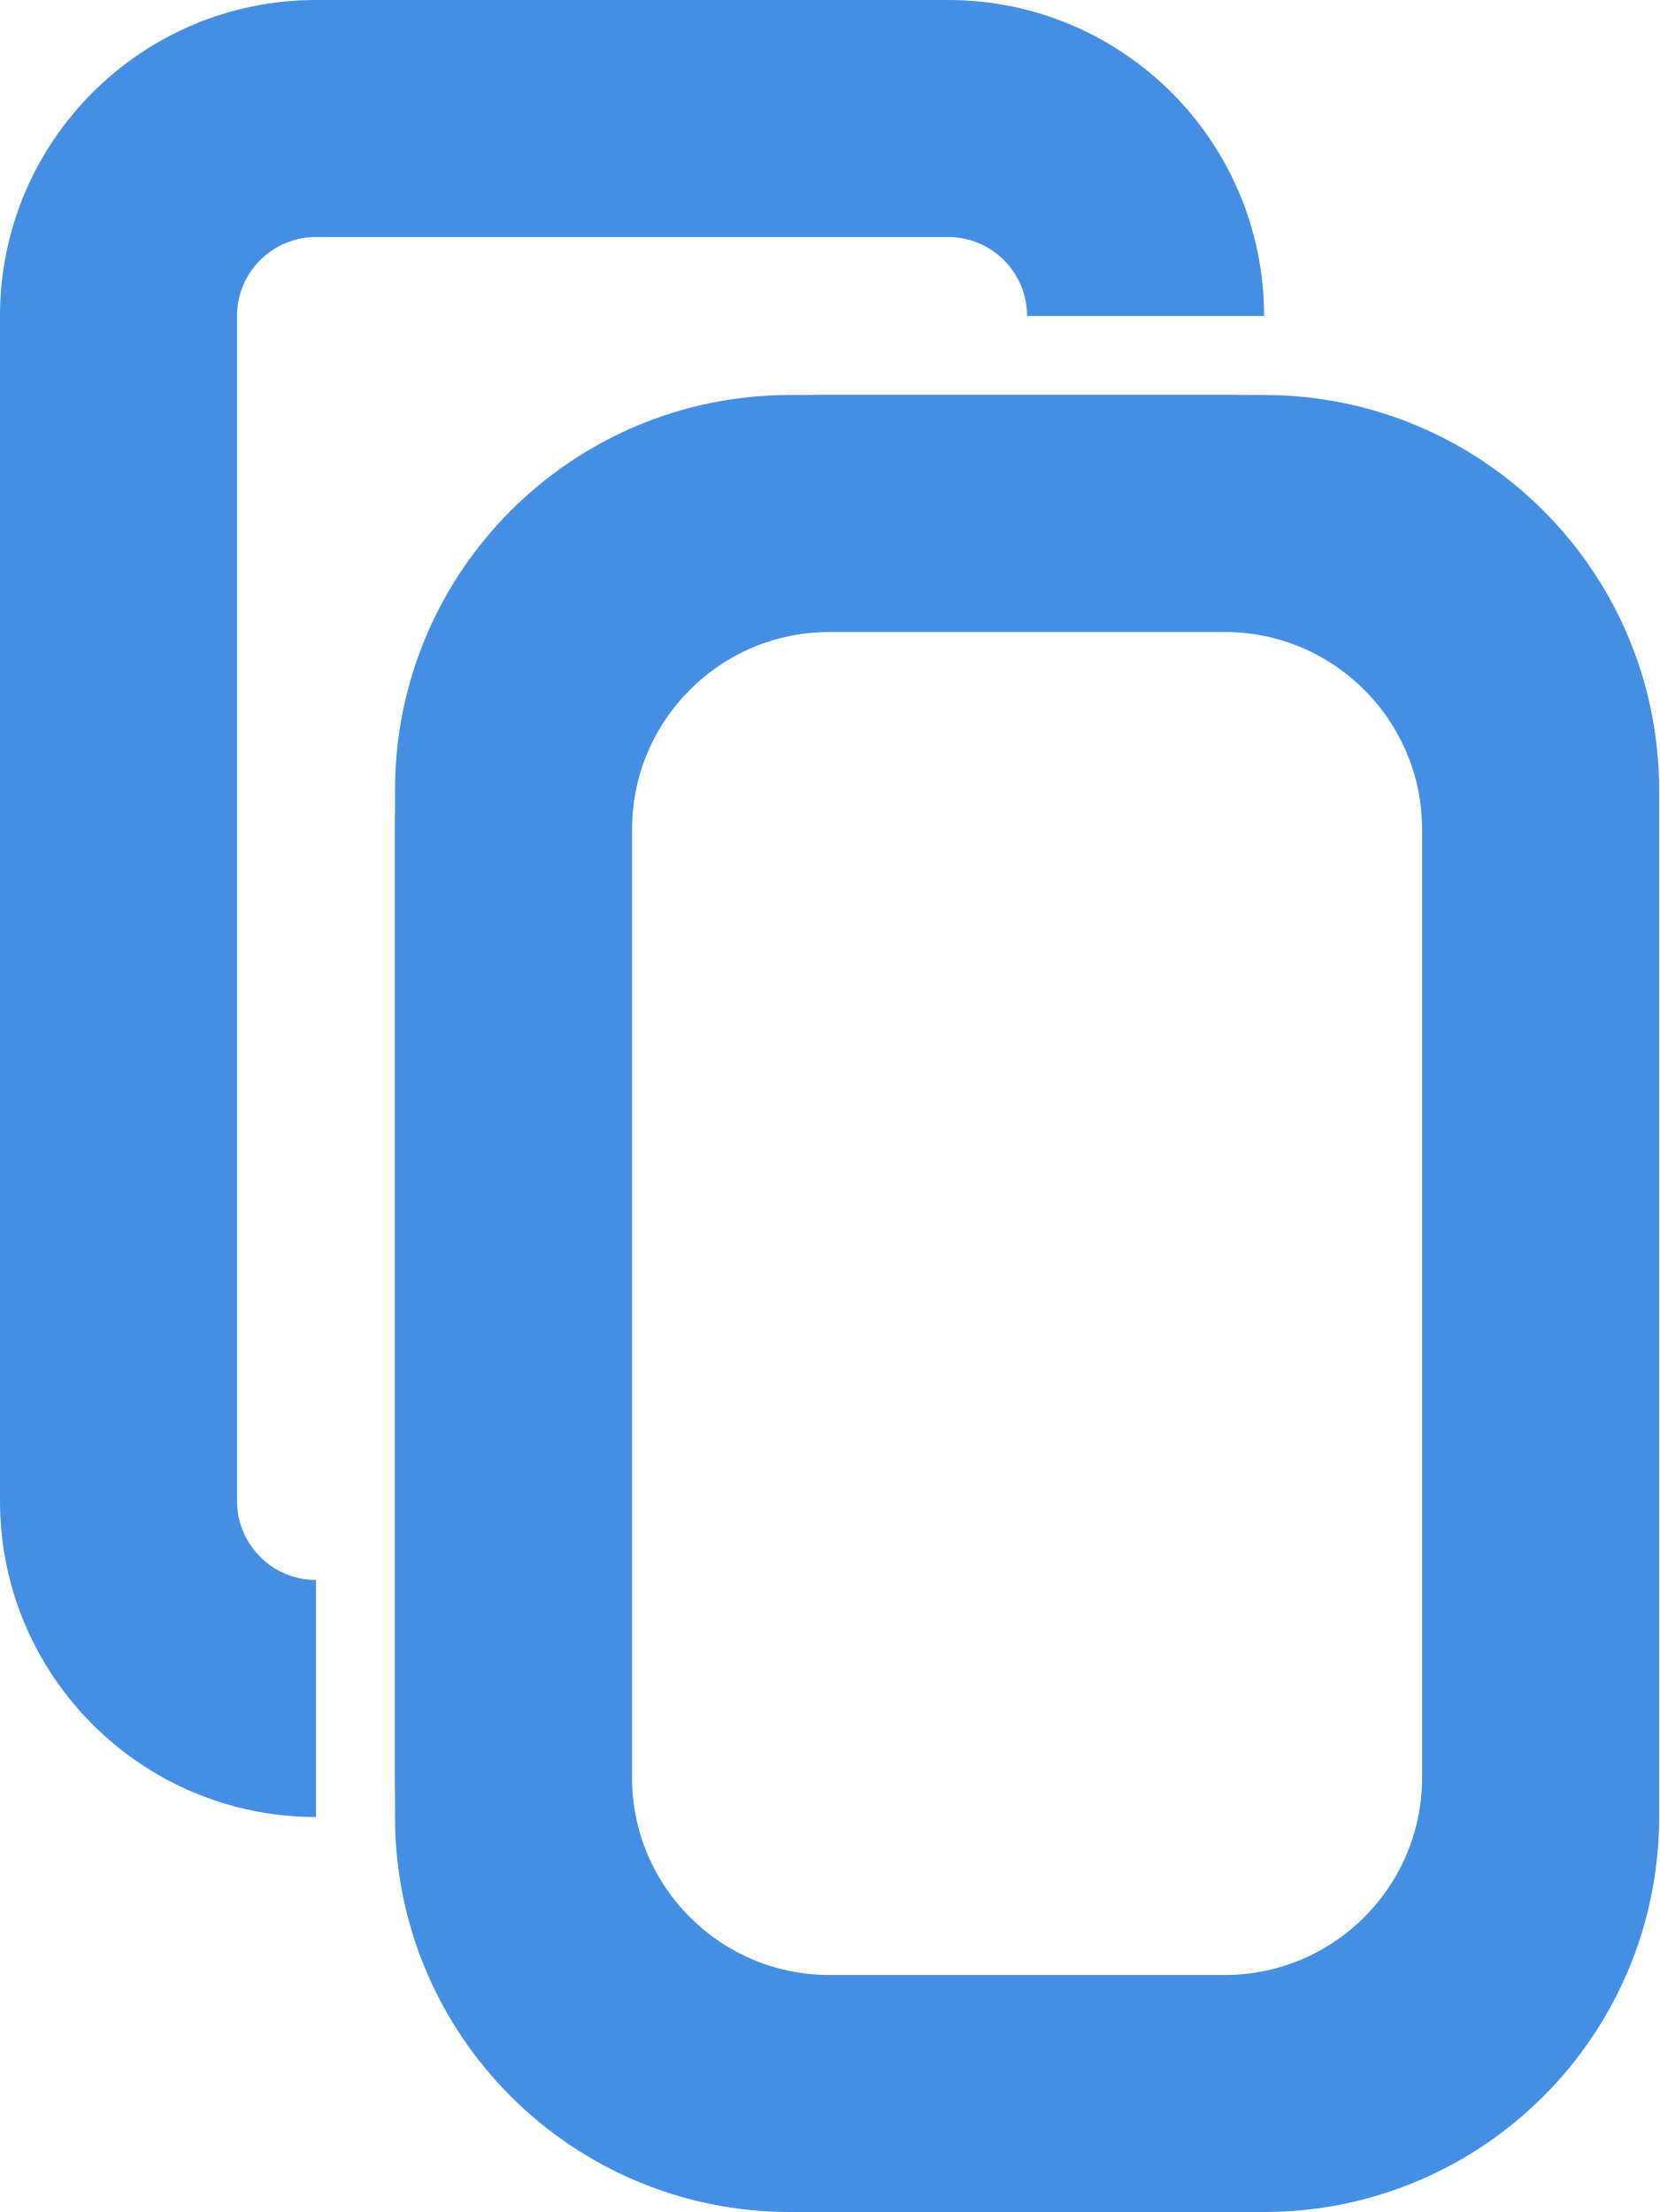
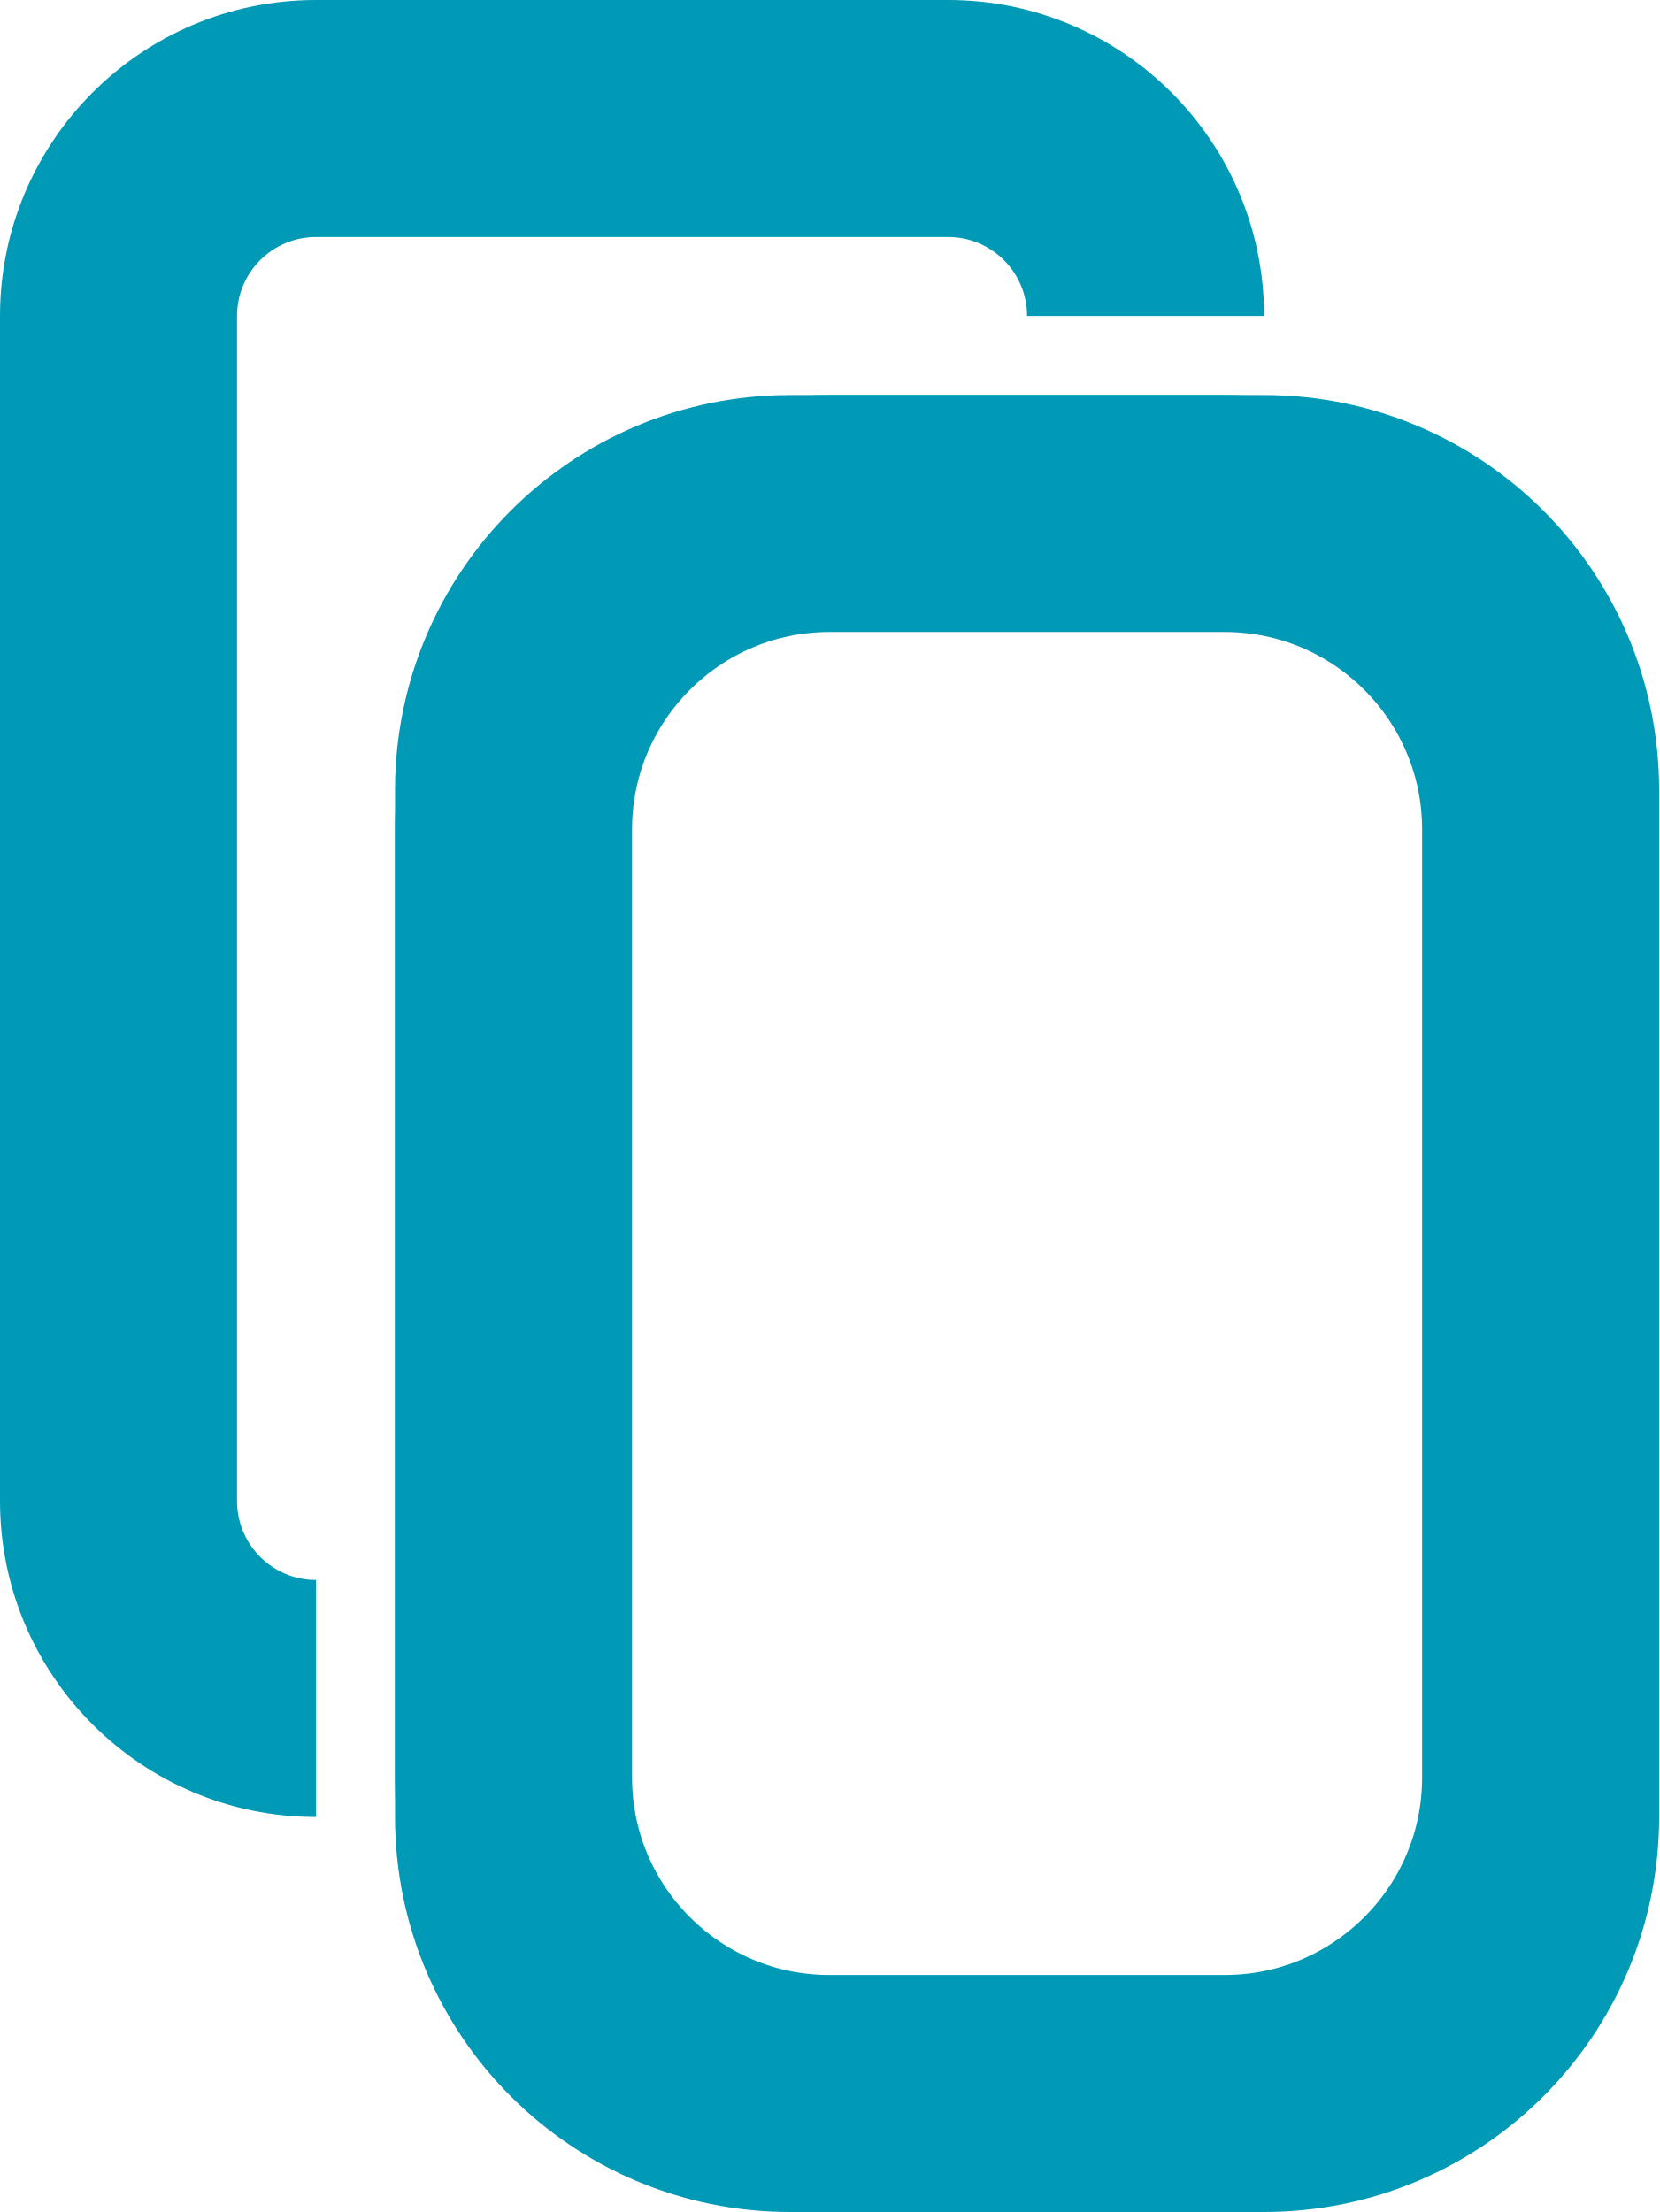
<svg xmlns="http://www.w3.org/2000/svg" width="21px" height="28px" viewBox="0 0 21 28" version="1.1">
  <g id="Symbols" stroke="none" stroke-width="1" fill="none" fill-rule="evenodd">
    <g id="copy-to-clipboard" transform="translate(-14, -12)">
      <g id="Group">
        <rect id="Rectangle" x="0" y="0" width="50" height="54" />
-         <rect id="Rectangle" stroke="#448EE4" stroke-width="2" x="20" y="18" width="14" height="21" rx="4" />
-         <rect id="Rectangle-Copy" stroke="#448EE4" stroke-width="3" x="20.5" y="18.5" width="13" height="20" rx="4" />
-         <path d="M18,32 L18,35 C15.791,35 14,33.209 14,31 L14,16 C14,13.791 15.791,12 18,12 L26,12 C28.209,12 30,13.791 30,16 L27,16 C27,15.448 26.552,15 26,15 L18,15 C17.448,15 17,15.448 17,16 L17,31 C17,31.552 17.448,32 18,32 Z" id="Combined-Shape" fill="#448EE4" fill-rule="nonzero" />
+         <rect id="Rectangle" stroke="#009ab7" stroke-width="2" x="20" y="18" width="14" height="21" rx="4" />
+         <rect id="Rectangle-Copy" stroke="#009ab7" stroke-width="3" x="20.5" y="18.5" width="13" height="20" rx="4" />
+         <path d="M18,32 L18,35 C15.791,35 14,33.209 14,31 L14,16 C14,13.791 15.791,12 18,12 L26,12 C28.209,12 30,13.791 30,16 L27,16 C27,15.448 26.552,15 26,15 L18,15 C17.448,15 17,15.448 17,16 L17,31 C17,31.552 17.448,32 18,32 Z" id="Combined-Shape" fill="#009ab7" fill-rule="nonzero" />
      </g>
    </g>
  </g>
</svg>
